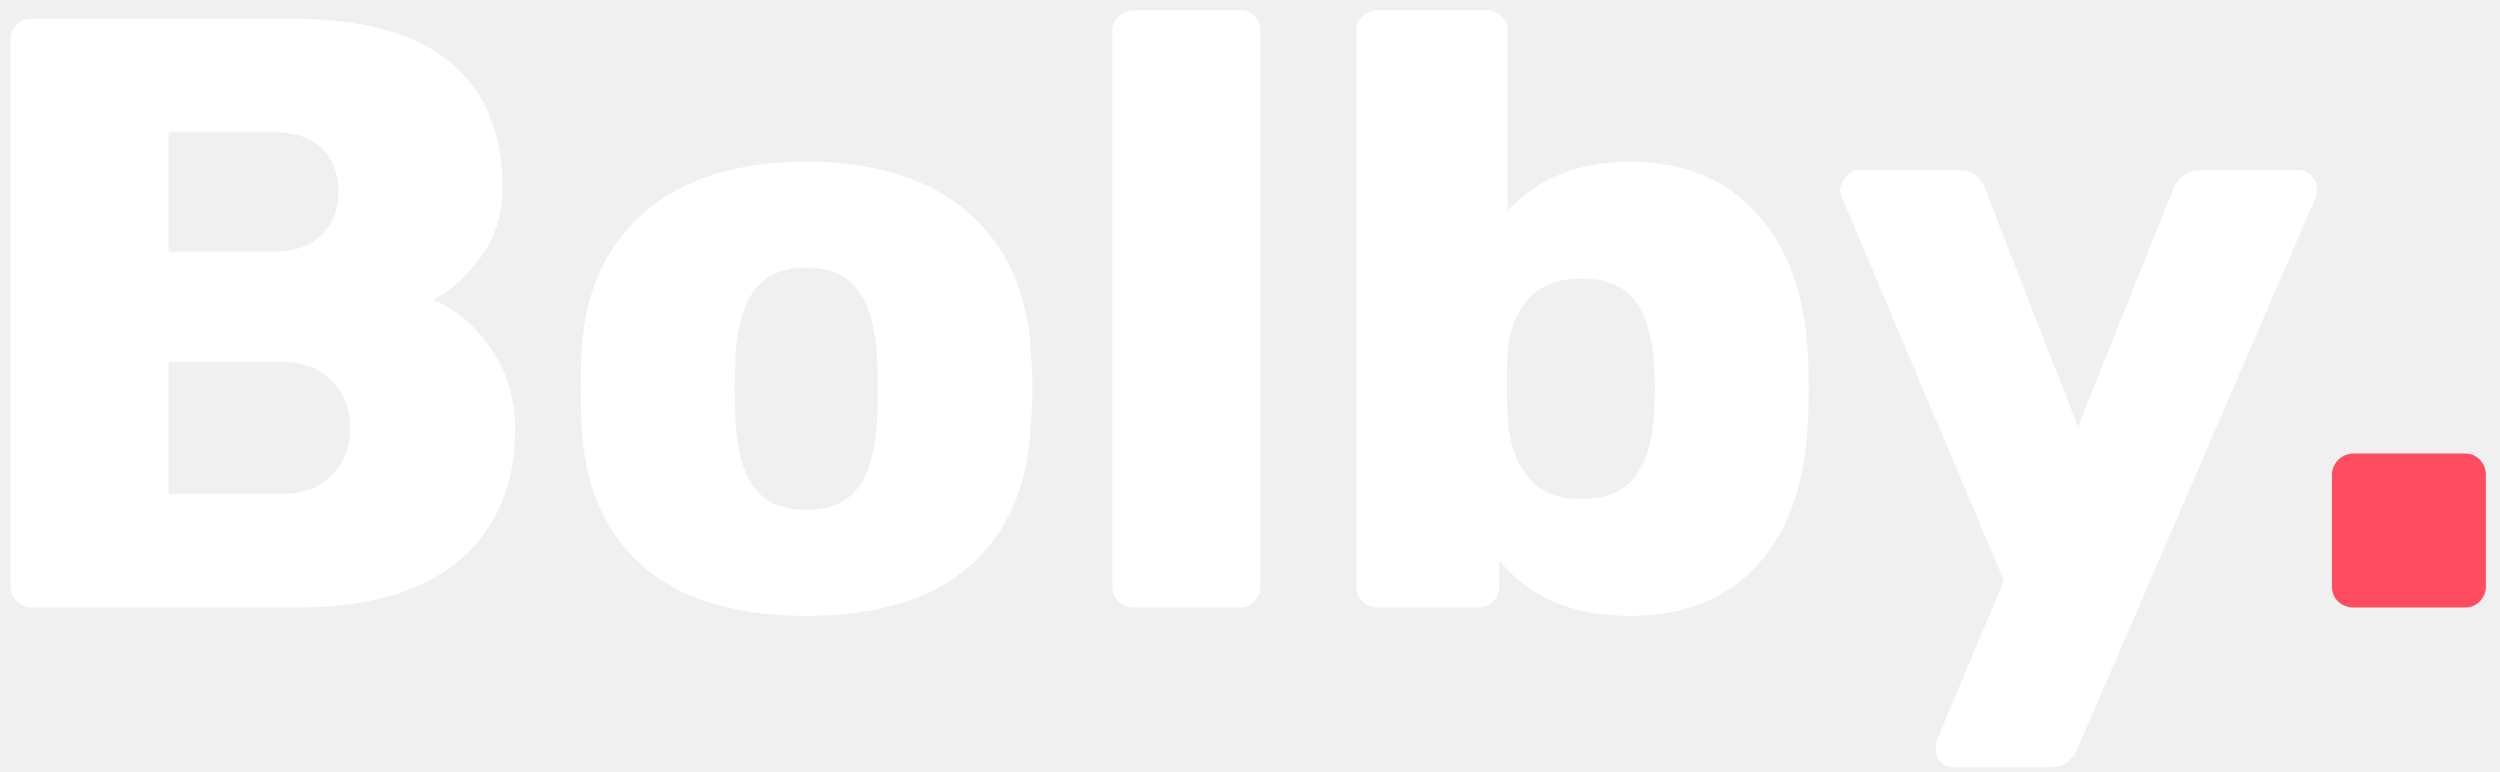
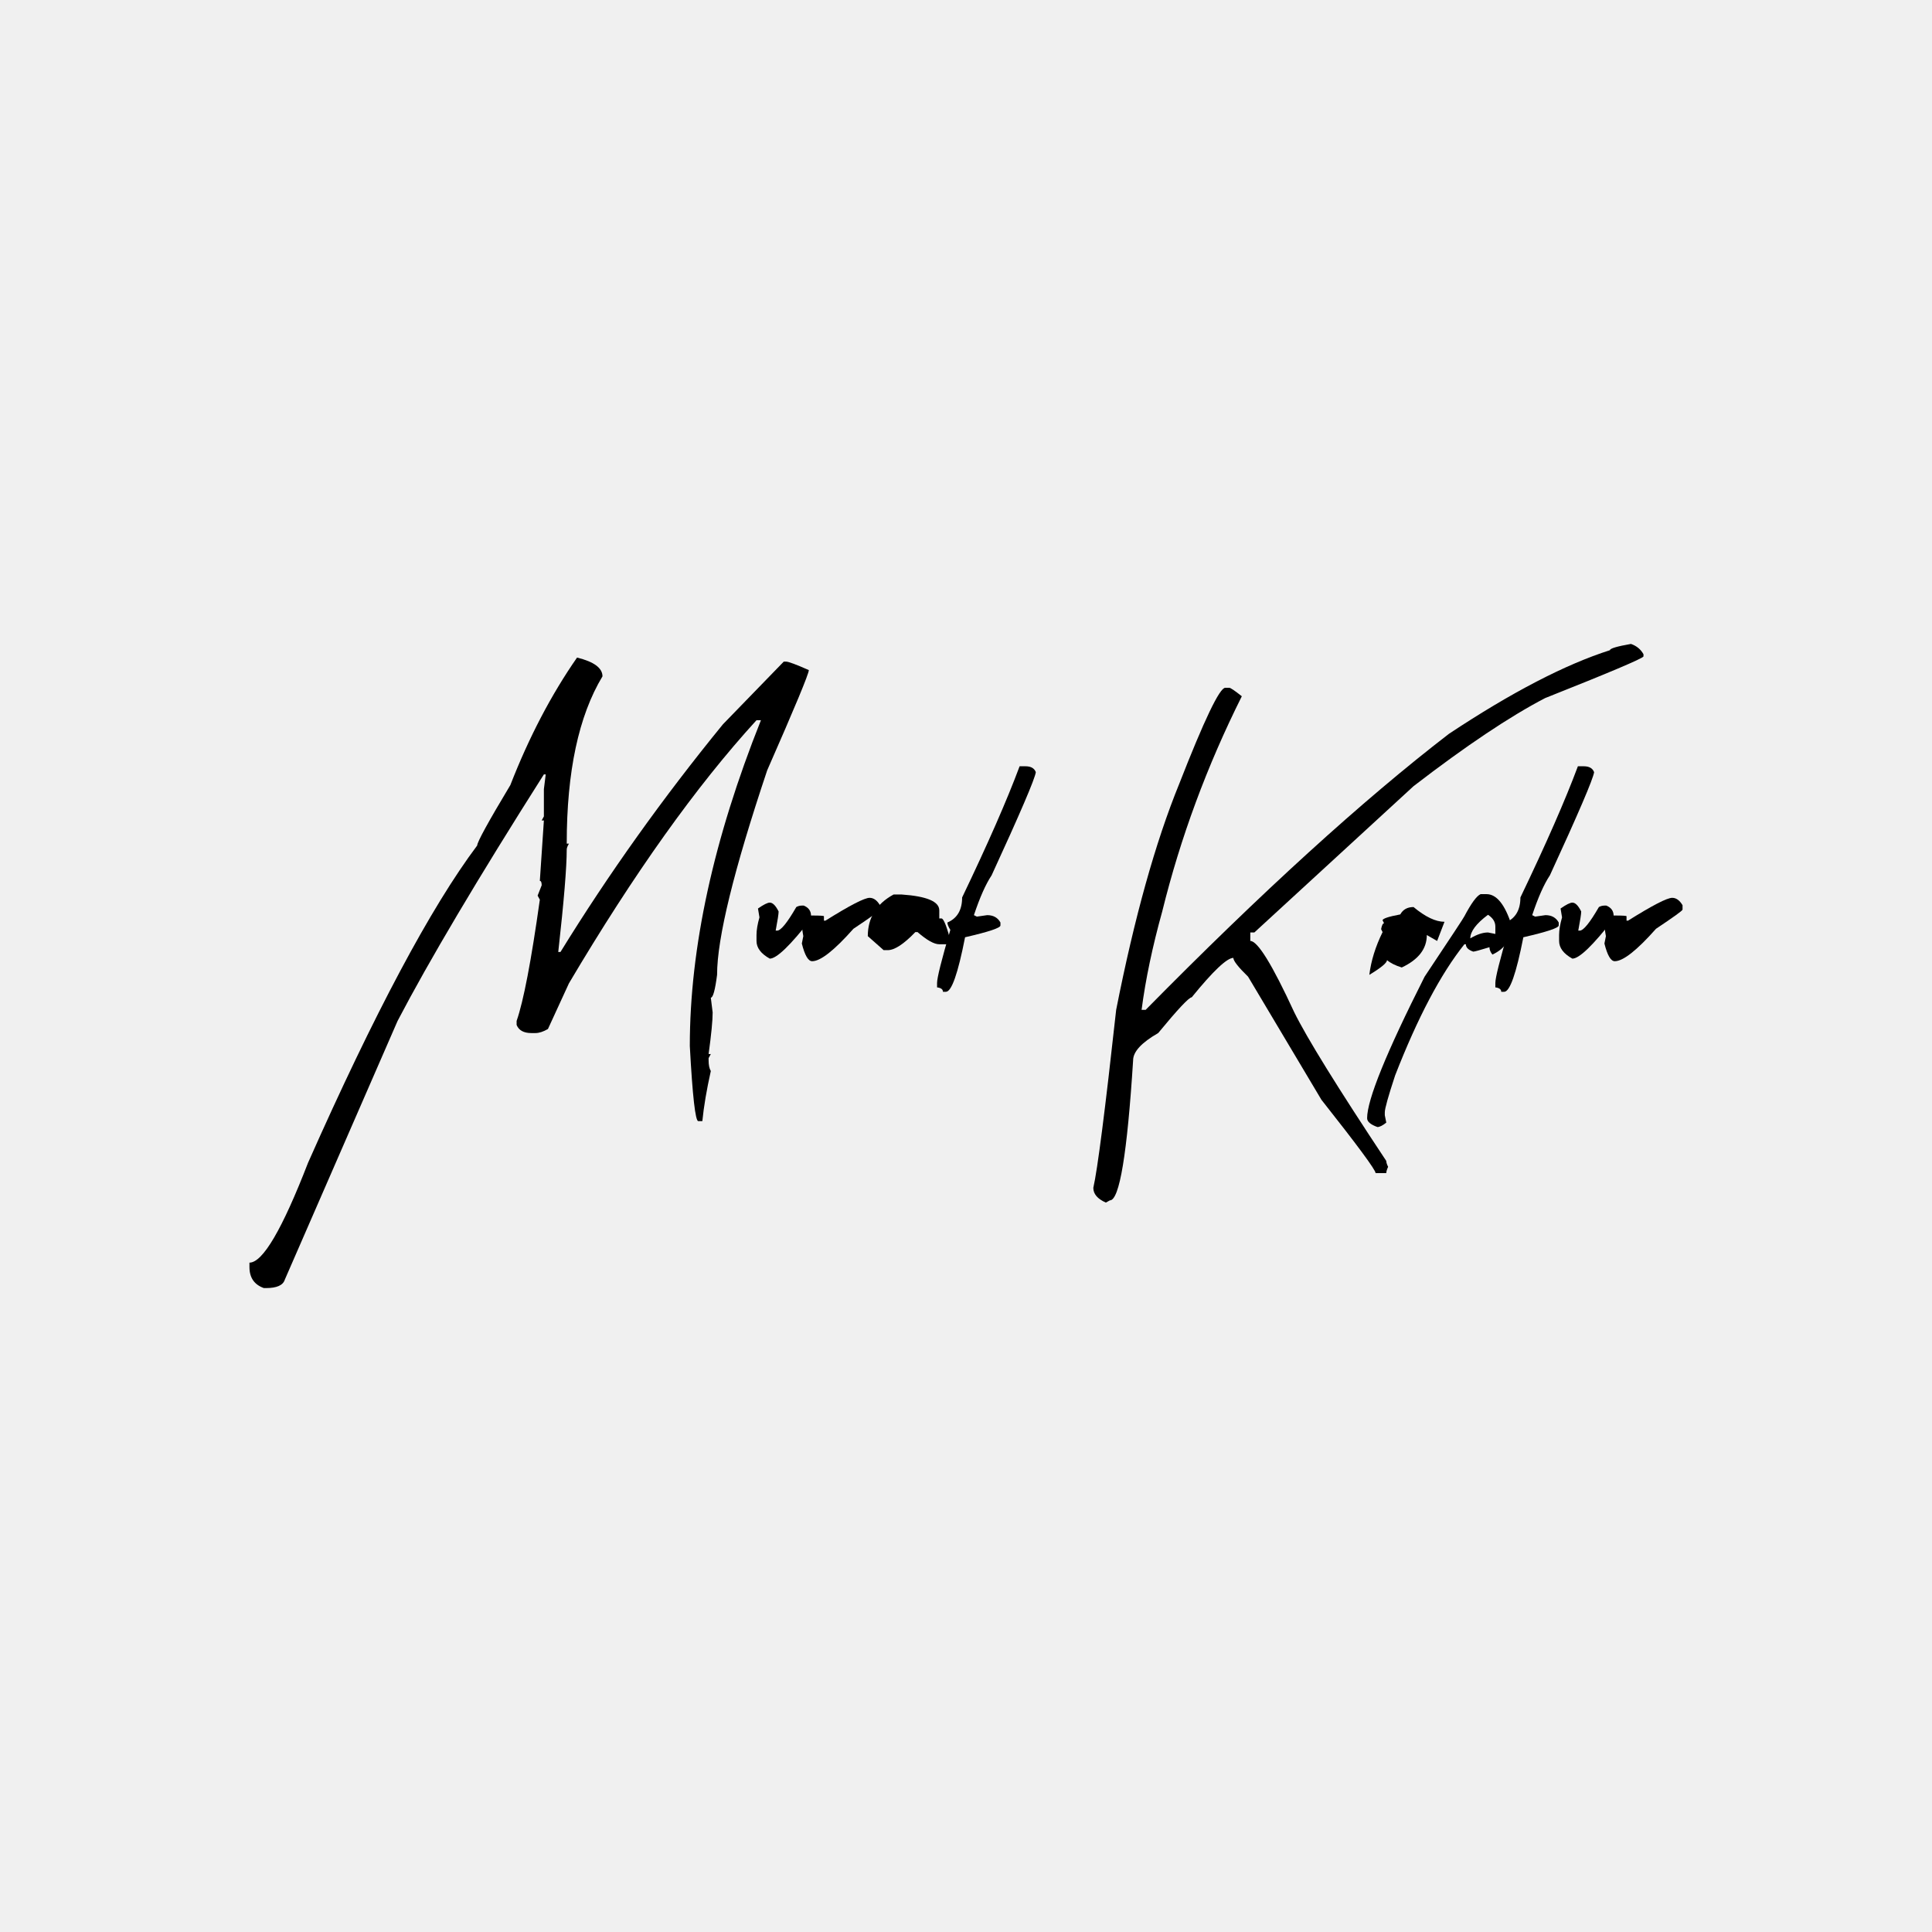
- <svg xmlns="http://www.w3.org/2000/svg" width="107px" height="33px" viewBox="0 0 107 33" version="1.1">
-   <g id="Symbols" stroke="none" stroke-width="1" fill="none" fill-rule="evenodd">
-     <g id="header" transform="translate(-42, -61)" fill-rule="nonzero">
-       <g id="Bolby.">
-         <g transform="translate(42.448, 61.44)">
-           <path d="M12.348,25.56 C15.324,25.56 17.61,24.888 19.206,23.544 C20.802,22.2 21.6,20.316 21.6,17.892 C21.6,16.644 21.264,15.522 20.592,14.526 C19.92,13.53 19.092,12.816 18.108,12.384 C18.852,12 19.53,11.388 20.142,10.548 C20.754,9.708 21.06,8.712 21.06,7.56 C21.06,5.256 20.316,3.48 18.828,2.232 C17.34,0.984 15.072,0.36 12.024,0.36 L12.024,0.36 L0.9,0.36 C0.636,0.36 0.42,0.45 0.252,0.63 C0.084,0.81 0,1.032 0,1.296 L0,1.296 L0,24.66 C0,24.9 0.09,25.11 0.27,25.29 C0.45,25.47 0.66,25.56 0.9,25.56 L0.9,25.56 L12.348,25.56 Z M11.268,10.332 L6.768,10.332 L6.768,5.22 L11.268,5.22 C12.18,5.22 12.87,5.454 13.338,5.922 C13.806,6.39 14.04,6.996 14.04,7.74 C14.04,8.508 13.8,9.132 13.32,9.612 C12.84,10.092 12.156,10.332 11.268,10.332 L11.268,10.332 Z M11.592,20.7 L6.768,20.7 L6.768,15.048 L11.592,15.048 C12.504,15.048 13.224,15.318 13.752,15.858 C14.28,16.398 14.544,17.076 14.544,17.892 C14.544,18.684 14.286,19.35 13.77,19.89 C13.254,20.43 12.528,20.7 11.592,20.7 L11.592,20.7 Z M34.056,25.92 C37.08,25.92 39.402,25.218 41.022,23.814 C42.642,22.41 43.524,20.412 43.668,17.82 C43.716,17.196 43.74,16.656 43.74,16.2 C43.74,15.744 43.716,15.204 43.668,14.58 C43.524,12.036 42.618,10.05 40.95,8.622 C39.282,7.194 36.984,6.48 34.056,6.48 C31.128,6.48 28.83,7.194 27.162,8.622 C25.494,10.05 24.588,12.036 24.444,14.58 C24.42,14.892 24.408,15.432 24.408,16.2 L24.408,16.448 C24.411,17.085 24.423,17.543 24.444,17.82 C24.588,20.412 25.47,22.41 27.09,23.814 C28.71,25.218 31.032,25.92 34.056,25.92 Z M34.056,21.384 C33.072,21.384 32.34,21.078 31.86,20.466 C31.38,19.854 31.104,18.912 31.032,17.64 L31.032,17.64 L30.996,16.2 L31.032,14.76 C31.104,13.512 31.38,12.576 31.86,11.952 C32.34,11.328 33.072,11.016 34.056,11.016 C35.04,11.016 35.772,11.328 36.252,11.952 C36.732,12.576 37.008,13.512 37.08,14.76 C37.104,15 37.116,15.48 37.116,16.2 C37.116,16.92 37.104,17.4 37.08,17.64 C37.008,18.912 36.732,19.854 36.252,20.466 C35.772,21.078 35.04,21.384 34.056,21.384 Z M52.596,25.56 C52.86,25.56 53.076,25.47 53.244,25.29 C53.412,25.11 53.496,24.9 53.496,24.66 L53.496,24.66 L53.496,0.9 C53.496,0.636 53.412,0.42 53.244,0.252 C53.076,0.084 52.86,0 52.596,0 L52.596,0 L48.096,0 C47.832,0 47.61,0.084 47.43,0.252 C47.25,0.42 47.16,0.636 47.16,0.9 L47.16,0.9 L47.16,24.66 C47.16,24.924 47.25,25.14 47.43,25.308 C47.61,25.476 47.832,25.56 48.096,25.56 L48.096,25.56 L52.596,25.56 Z M69.3,25.92 C71.628,25.92 73.458,25.188 74.79,23.724 C76.122,22.26 76.836,20.172 76.932,17.46 C76.956,17.148 76.968,16.728 76.968,16.2 C76.968,15.648 76.956,15.216 76.932,14.904 C76.836,12.288 76.116,10.23 74.772,8.73 C73.428,7.23 71.604,6.48 69.3,6.48 C67.14,6.48 65.4,7.176 64.08,8.568 L64.08,8.568 L64.08,0.9 C64.08,0.636 63.996,0.42 63.828,0.252 C63.66,0.084 63.444,0 63.18,0 L63.18,0 L58.536,0 C58.272,0 58.05,0.084 57.87,0.252 C57.69,0.42 57.6,0.636 57.6,0.9 L57.6,0.9 L57.6,24.66 C57.6,24.924 57.69,25.14 57.87,25.308 C58.05,25.476 58.272,25.56 58.536,25.56 L58.536,25.56 L62.82,25.56 C63.084,25.56 63.3,25.47 63.468,25.29 C63.636,25.11 63.72,24.9 63.72,24.66 L63.72,24.66 L63.72,23.544 C65.016,25.128 66.876,25.92 69.3,25.92 Z M67.212,20.916 C66.18,20.916 65.412,20.586 64.908,19.926 C64.404,19.266 64.128,18.432 64.08,17.424 C64.056,17.088 64.044,16.632 64.044,16.056 L64.045,15.817 C64.048,15.356 64.059,14.991 64.08,14.724 C64.128,13.788 64.41,13.014 64.926,12.402 C65.442,11.79 66.204,11.484 67.212,11.484 C68.292,11.484 69.066,11.802 69.534,12.438 C70.002,13.074 70.272,13.956 70.344,15.084 C70.368,15.324 70.38,15.696 70.38,16.2 C70.38,16.704 70.368,17.076 70.344,17.316 C70.272,18.444 70.002,19.326 69.534,19.962 C69.066,20.598 68.292,20.916 67.212,20.916 Z M87.336,32.4 C87.84,32.4 88.212,32.148 88.452,31.644 L88.452,31.644 L98.64,8.064 C98.688,7.92 98.712,7.764 98.712,7.596 C98.712,7.404 98.634,7.23 98.478,7.074 C98.322,6.918 98.136,6.84 97.92,6.84 L97.92,6.84 L93.672,6.84 C93.192,6.84 92.832,7.092 92.592,7.596 L92.592,7.596 L88.488,17.82 L84.492,7.596 C84.3,7.092 83.952,6.84 83.448,6.84 L83.448,6.84 L79.164,6.84 C78.948,6.84 78.762,6.918 78.606,7.074 C78.45,7.23 78.348,7.428 78.3,7.668 C78.3,7.74 78.336,7.872 78.408,8.064 L78.408,8.064 L85.32,24.408 L82.476,31.176 C82.428,31.32 82.404,31.476 82.404,31.644 C82.404,31.86 82.476,32.04 82.62,32.184 C82.764,32.328 82.944,32.4 83.16,32.4 L83.16,32.4 L87.336,32.4 Z" id="Bolby" fill="#FFFFFF" />
-           <path d="M105.048,25.56 C105.312,25.56 105.528,25.47 105.696,25.29 C105.864,25.11 105.948,24.9 105.948,24.66 L105.948,24.66 L105.948,19.908 C105.948,19.644 105.864,19.422 105.696,19.242 C105.528,19.062 105.312,18.972 105.048,18.972 L105.048,18.972 L100.296,18.972 C100.032,18.972 99.81,19.062 99.63,19.242 C99.45,19.422 99.36,19.644 99.36,19.908 L99.36,19.908 L99.36,24.66 C99.36,24.924 99.45,25.14 99.63,25.308 C99.81,25.476 100.032,25.56 100.296,25.56 L100.296,25.56 L105.048,25.56 Z" id="." fill="#FF4C60" />
-         </g>
-       </g>
+ <svg xmlns="http://www.w3.org/2000/svg" width="512" height="512" viewBox="0 0 512 512" version="1.1" id="svg5">
+   <defs id="defs2" />
+   <g id="layer1">
+     <g aria-label="Murat Koptur" id="text113" style="font-size:200px;line-height:0">
+       <path d="m 152.924,174.262 q 6.738,1.66 6.738,4.98 -9.473,15.723 -9.473,44.336 h 0.586 q -0.586,0.977 -0.586,1.562 0,7.031 -2.246,27.148 h 0.586 q 19.141,-31.055 43.066,-60.352 l 16.113,-16.602 h 0.586 q 0.977,0 6.055,2.246 0,1.465 -11.035,26.562 -13.281,39.648 -13.281,54.199 -0.781,6.055 -1.66,6.055 l 0.488,3.906 q 0,3.223 -1.074,11.035 h 0.586 l -0.586,1.074 V 281 q 0,1.855 0.586,2.832 -1.66,7.422 -2.246,13.281 h -1.074 q -1.172,0 -2.246,-19.922 0,-39.062 18.848,-86.328 h -1.172 q -23.926,26.172 -49.707,69.727 l -5.566,12.109 q -1.855,1.074 -3.32,1.074 h -1.074 q -3.027,0 -3.906,-2.148 v -1.074 q 2.734,-7.812 6.152,-32.129 l -0.586,-1.074 1.074,-2.734 q 0,-1.172 -0.488,-1.172 l 1.074,-16.016 h -0.586 l 0.586,-1.074 V 209.125 l 0.488,-3.906 h -0.488 q -26.27,41.406 -38.77,65.332 l -29.883,68.555 q -0.684,2.246 -4.98,2.246 h -0.586 q -3.809,-1.367 -3.809,-5.566 v -1.172 q 5.273,0 15.527,-26.465 26.367,-59.473 44.824,-84.082 0,-1.367 8.789,-16.016 7.422,-19.043 17.676,-33.789 z" style="font-family:'Arty Signature';-inkscape-font-specification:'Arty Signature'" id="path1880" />
+       <path d="m 203.998,239.203 q 1.172,0 2.344,2.344 0,0.977 -0.781,5.078 h 0.391 q 1.465,0 5.078,-6.25 0.684,-0.391 1.562,-0.391 h 0.391 q 1.953,0.781 1.953,2.734 V 243.5 q -8.203,10.547 -10.938,10.547 -3.516,-1.953 -3.516,-4.688 v -1.562 q 0,-1.953 0.781,-4.688 l -0.391,-2.344 q 2.246,-1.562 3.125,-1.562 z" style="font-family:'Arty Signature';-inkscape-font-specification:'Arty Signature'" id="path1882" />
+       <path d="m 230.463,237.934 q 1.562,0 2.734,1.953 v 1.172 q 0,0.391 -7.031,5.078 -7.617,8.594 -10.938,8.594 -1.562,0 -2.734,-4.688 l 0.391,-1.953 q -0.391,-2.148 -0.391,-3.516 0.781,-1.758 1.562,-1.953 h 1.172 q 3.125,0 3.125,0.195 v 1.172 h 0.391 q 9.668,-6.055 11.719,-6.055 z" style="font-family:'Arty Signature';-inkscape-font-specification:'Arty Signature'" id="path1884" />
+       <path d="m 252.143,250.238 h -3.223 q -2.051,0 -5.762,-3.223 h -0.586 q -4.59,4.785 -7.324,4.785 h -1.074 l -4.199,-3.711 q 0,-7.324 6.836,-11.035 h 2.148 q 9.961,0.684 9.961,4.199 v 2.148 h 0.586 q 0.879,0 2.637,6.836 z" style="font-family:'Arty Signature';-inkscape-font-specification:'Arty Signature'" id="path1886" />
+       <path d="m 271.771,203.07 q 2.148,0 2.734,1.562 -0.391,2.734 -11.719,27.344 -2.344,3.516 -4.688,10.547 l 0.781,0.391 2.734,-0.391 q 2.441,0 3.516,1.953 v 0.781 q 0,0.977 -9.375,3.125 -2.832,14.453 -5.078,14.453 h -0.781 q 0,-0.977 -1.562,-1.172 v -1.172 q 0,-2.051 3.516,-14.062 -0.781,-1.27 -0.781,-1.953 3.906,-1.66 3.906,-6.641 10.254,-21.387 15.234,-34.766 z" style="font-family:'Arty Signature';-inkscape-font-specification:'Arty Signature'" id="path1888" />
+       <path d="m 432.221,170.648 q 2.246,0.781 3.32,2.734 v 0.586 q -0.488,0.879 -26.074,11.035 -14.062,7.324 -34.863,23.34 l -42.188,38.77 h -1.074 v 2.246 q 2.93,0 11.621,18.848 4.98,10.156 24.414,39.453 0,0.586 0.488,1.562 -0.488,1.074 -0.488,1.66 h -2.832 q 0,-1.27 -14.355,-19.434 l -19.434,-32.617 q -3.906,-3.809 -3.906,-4.98 -2.539,0 -11.035,10.449 -1.074,0 -8.887,9.473 -6.641,3.809 -6.641,7.227 -2.344,37.109 -6.152,37.109 l -1.074,0.586 q -3.32,-1.465 -3.32,-3.906 1.66,-7.227 6.055,-47.168 7.227,-36.621 16.699,-59.863 9.961,-25.488 12.207,-25.488 h 1.074 q 0.488,0 3.32,2.246 -13.867,27.734 -21.094,57.031 -3.906,14.062 -5.469,26.074 h 1.074 q 45.996,-46.68 80.371,-73.145 24.902,-16.504 42.676,-22.168 0,-0.684 5.566,-1.66 z" style="font-family:'Arty Signature';-inkscape-font-specification:'Arty Signature'" id="path1890" />
+       <path d="m 362.885,258.344 q 0.684,-5.566 3.516,-11.328 l -0.391,-0.781 q 0.293,-1.562 0.781,-1.562 l -0.391,-0.781 q 0,-0.684 4.688,-1.562 1.074,-1.953 3.516,-1.953 4.688,3.906 8.203,3.906 l -1.953,5.078 -2.734,-1.562 q 0,5.469 -6.641,8.594 -2.539,-0.781 -3.906,-1.953 0,1.074 -4.688,3.906 z" style="font-family:'Arty Signature';-inkscape-font-specification:'Arty Signature'" id="path1892" />
+       <path d="m 392.377,236.957 h 1.562 q 4.004,0 6.641,8.203 0,5.469 -5.078,7.812 -0.781,-0.977 -0.781,-1.953 -3.809,1.172 -4.297,1.172 -1.953,-0.684 -1.953,-1.953 h -0.391 q -9.375,11.719 -18.359,34.766 -2.734,8.301 -2.734,9.766 v 0.781 l 0.391,1.953 q -1.465,1.172 -2.344,1.172 -2.734,-0.977 -2.734,-2.344 0,-7.324 15.234,-37.5 10.547,-15.82 10.547,-16.016 2.734,-5.176 4.297,-5.859 z m -2.734,11.719 q 2.637,-1.562 4.688,-1.562 l 1.953,0.391 v -1.953 q 0,-1.855 -1.953,-3.125 -4.688,3.516 -4.688,6.25 z" style="font-family:'Arty Signature';-inkscape-font-specification:'Arty Signature'" id="path1894" />
+       <path d="m 419.721,203.07 q 2.148,0 2.734,1.562 -0.391,2.734 -11.719,27.344 -2.344,3.516 -4.688,10.547 l 0.781,0.391 2.734,-0.391 q 2.441,0 3.516,1.953 v 0.781 q 0,0.977 -9.375,3.125 -2.832,14.453 -5.078,14.453 h -0.781 q 0,-0.977 -1.562,-1.172 v -1.172 q 0,-2.051 3.516,-14.062 -0.781,-1.27 -0.781,-1.953 3.906,-1.66 3.906,-6.641 10.254,-21.387 15.234,-34.766 z" style="font-family:'Arty Signature';-inkscape-font-specification:'Arty Signature'" id="path1896" />
+       <path d="m 416.693,239.203 q 1.172,0 2.344,2.344 0,0.977 -0.781,5.078 h 0.391 q 1.465,0 5.078,-6.25 0.684,-0.391 1.562,-0.391 h 0.391 q 1.953,0.781 1.953,2.734 V 243.5 q -8.203,10.547 -10.938,10.547 -3.516,-1.953 -3.516,-4.688 v -1.562 q 0,-1.953 0.781,-4.688 l -0.391,-2.344 q 2.246,-1.562 3.125,-1.562 z" style="font-family:'Arty Signature';-inkscape-font-specification:'Arty Signature'" id="path1898" />
+       <path d="m 443.158,237.934 q 1.562,0 2.734,1.953 v 1.172 q 0,0.391 -7.031,5.078 -7.617,8.594 -10.938,8.594 -1.562,0 -2.734,-4.688 l 0.391,-1.953 q -0.391,-2.148 -0.391,-3.516 0.781,-1.758 1.562,-1.953 h 1.172 q 3.125,0 3.125,0.195 v 1.172 h 0.391 q 9.668,-6.055 11.719,-6.055 z" style="font-family:'Arty Signature';-inkscape-font-specification:'Arty Signature'" id="path1900" />
    </g>
  </g>
</svg>
